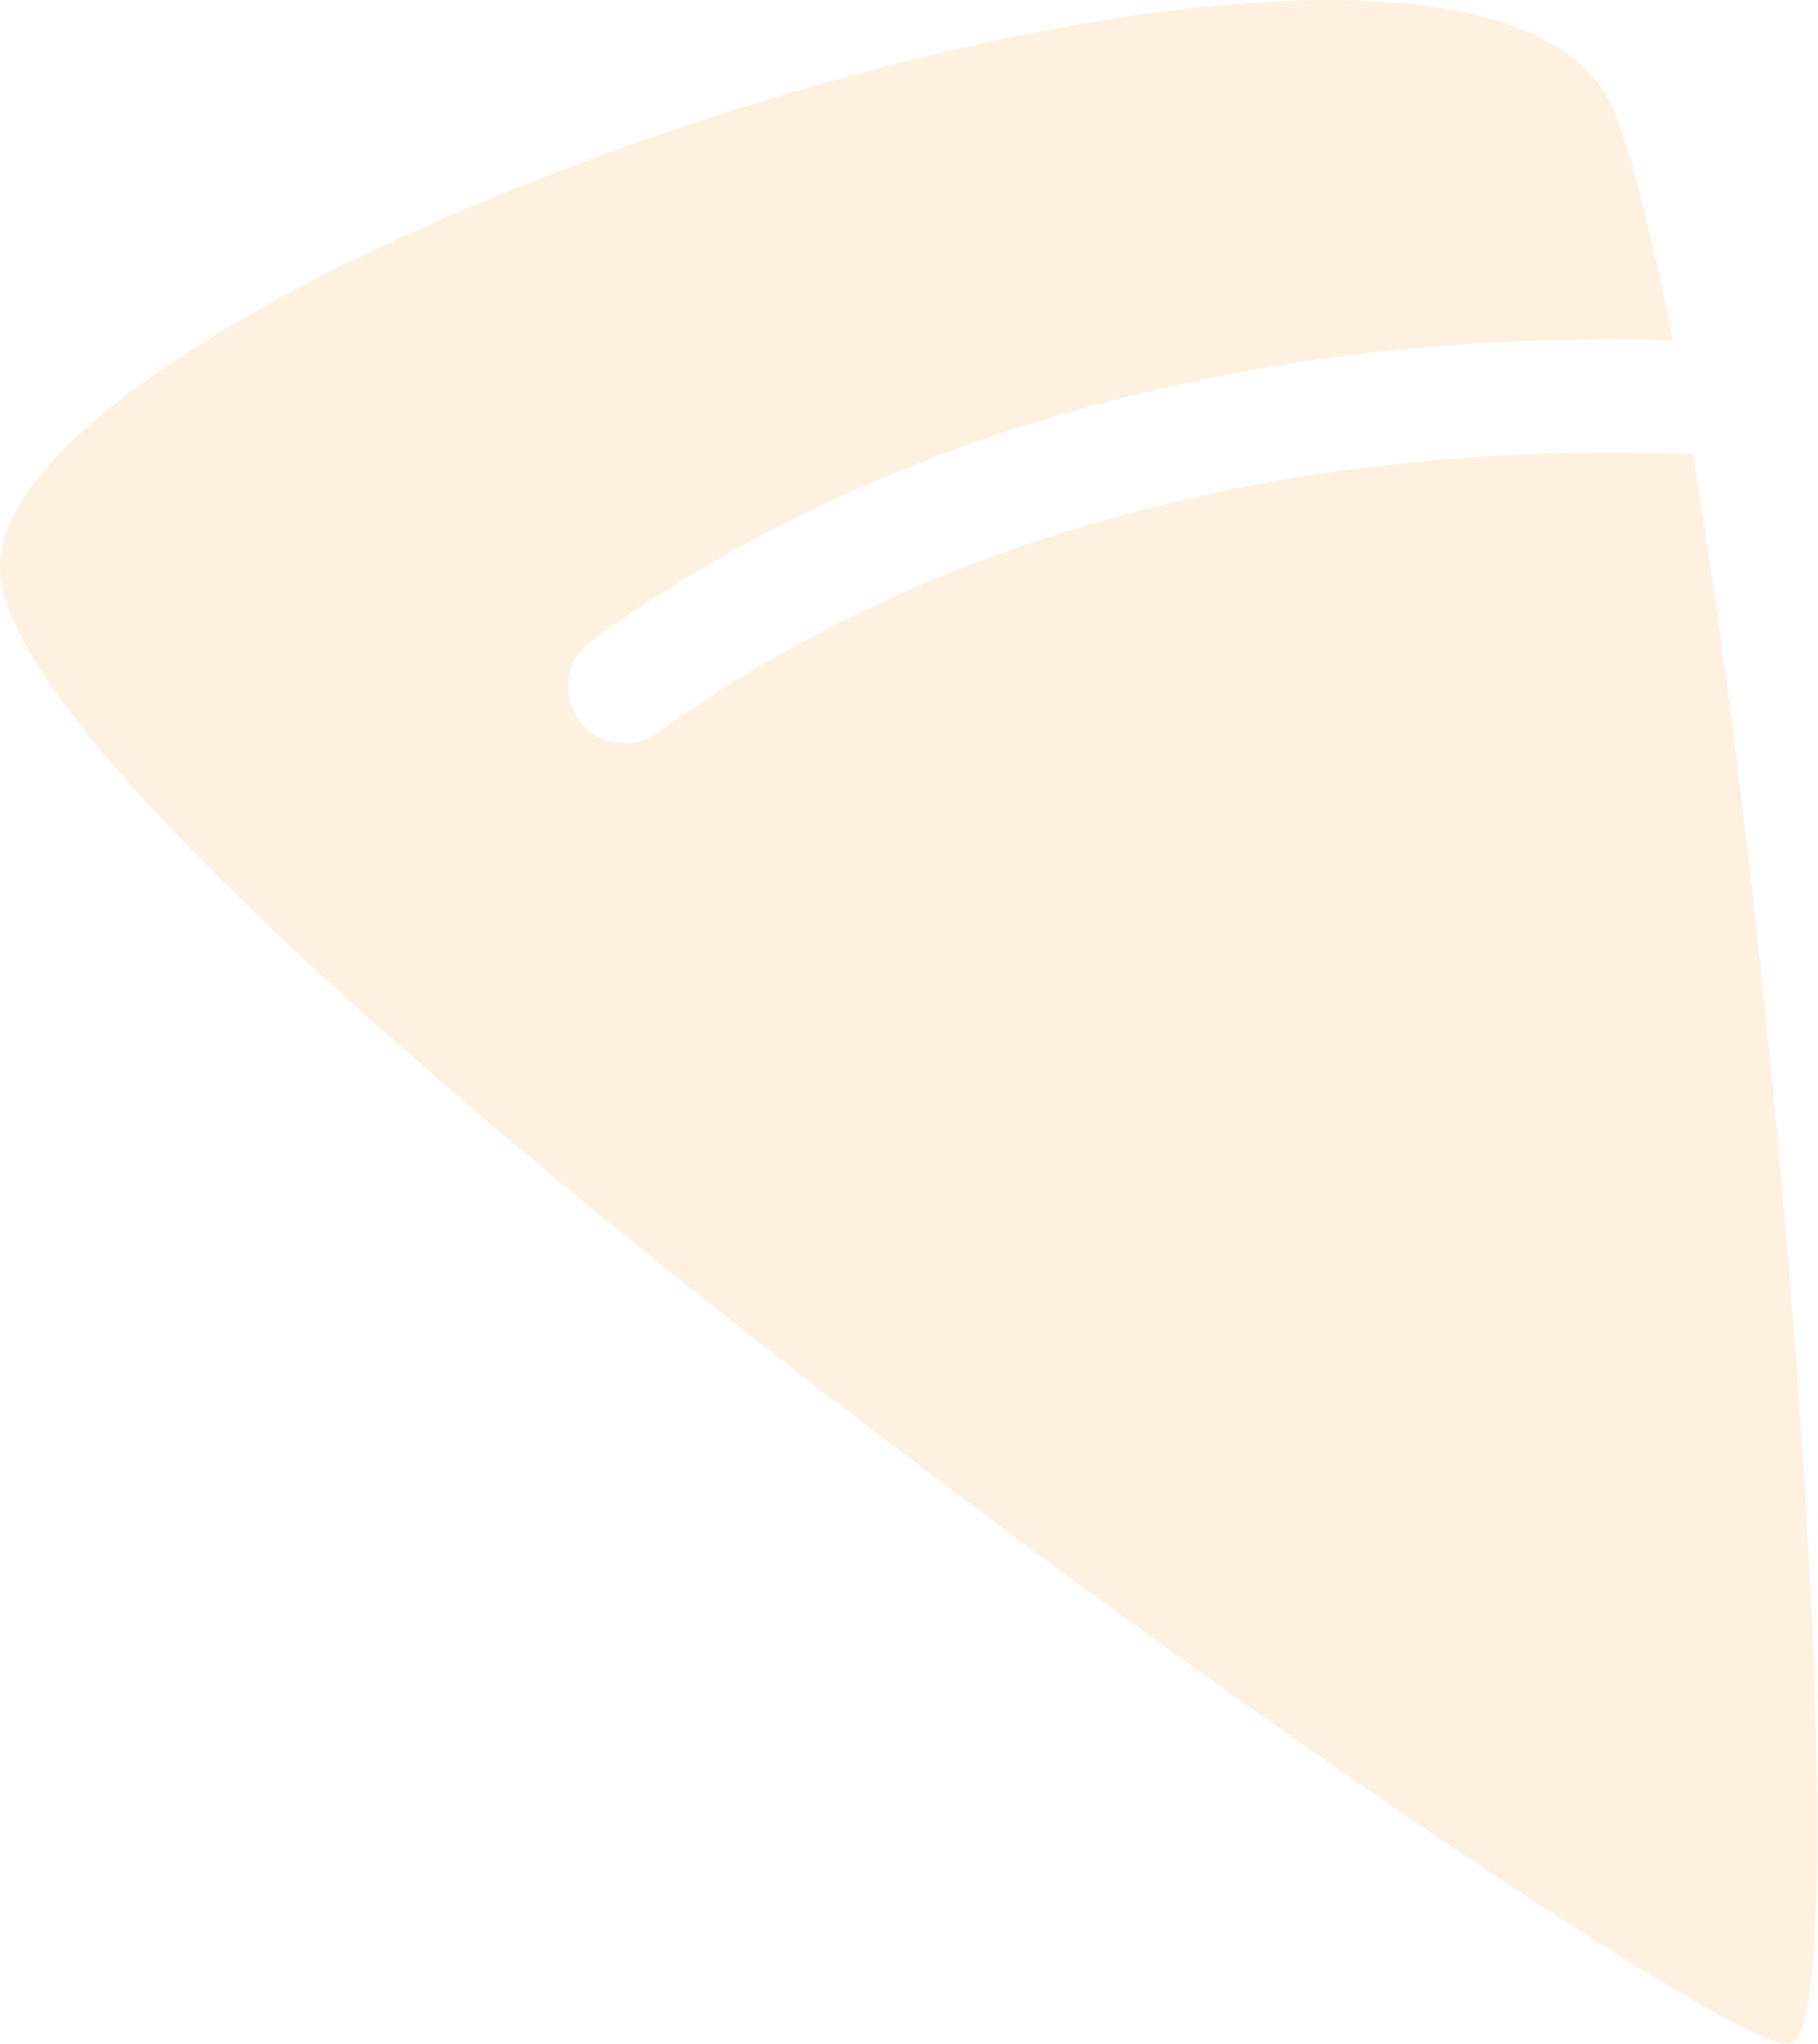
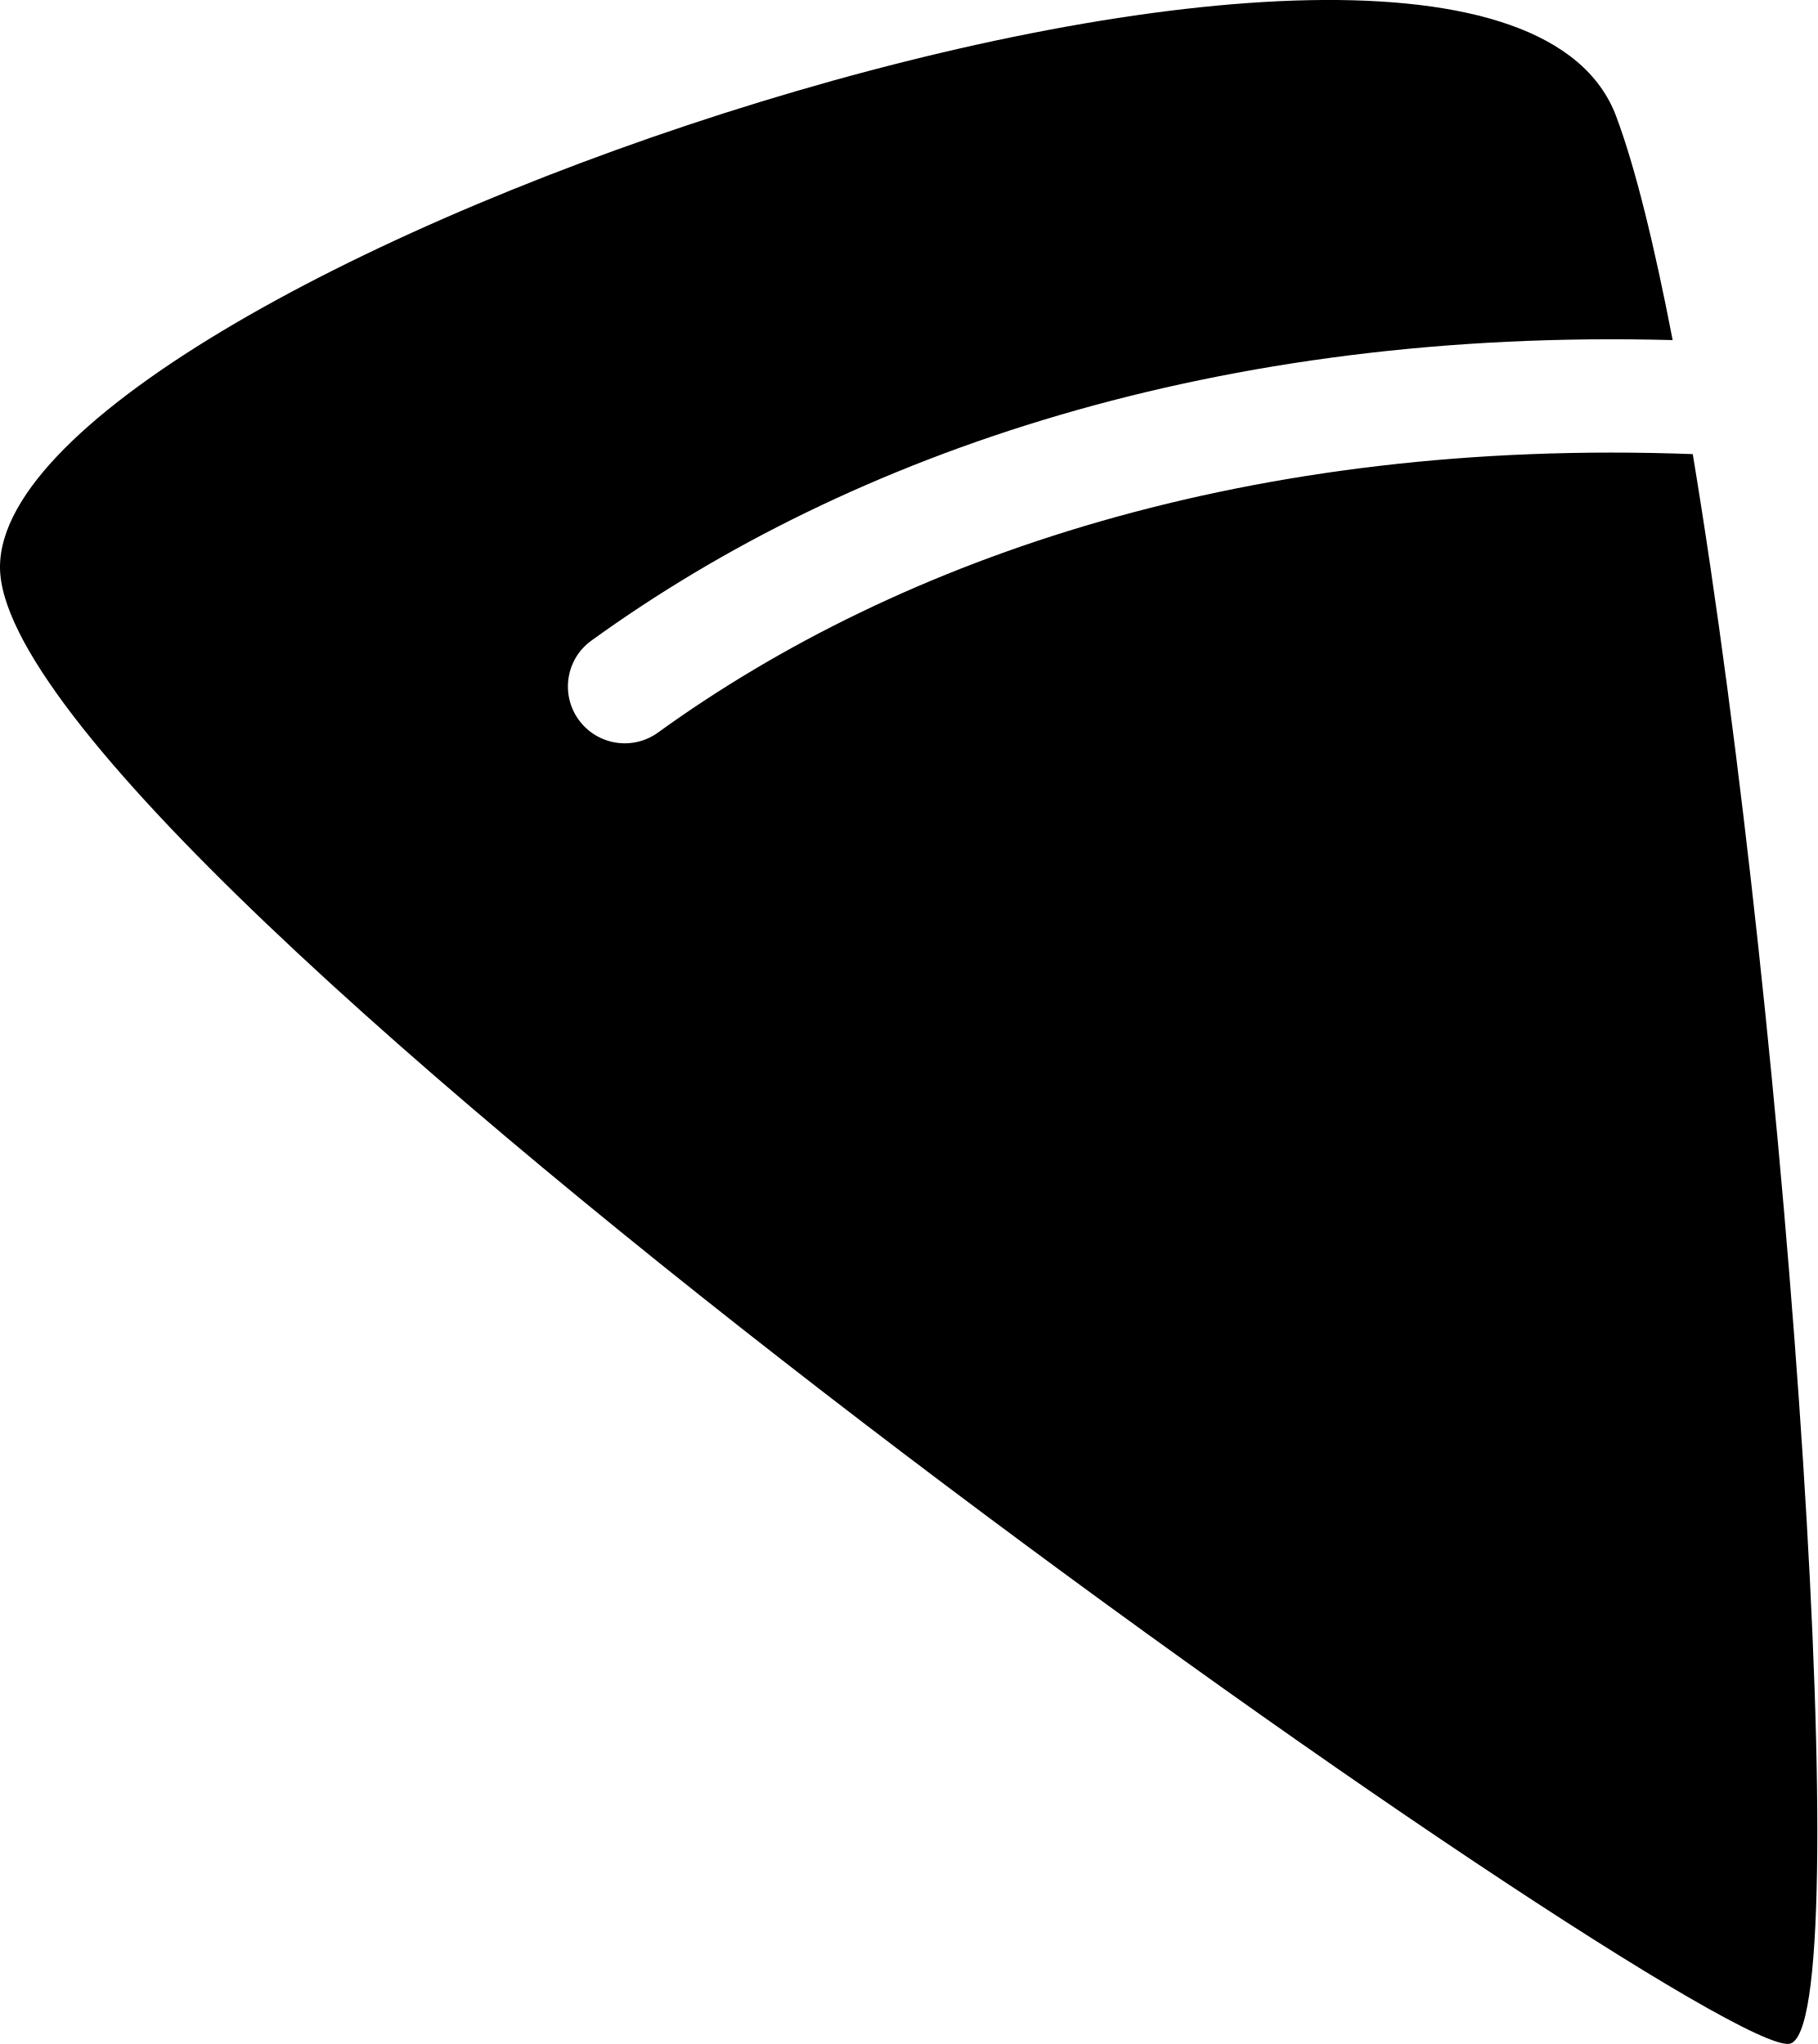
<svg xmlns="http://www.w3.org/2000/svg" width="16" height="18" viewBox="0 0 16 18" fill="none">
-   <path d="M0 4.994C0.001 2.393 13.097 -2.004 14.229 1.025C14.397 1.473 14.564 2.156 14.726 2.995C10.736 2.888 7.507 3.977 5.207 5.641C4.983 5.802 4.933 6.115 5.095 6.339C5.257 6.562 5.569 6.613 5.793 6.451C7.937 4.901 11.017 3.854 14.903 3.999C15.749 9.097 16.362 17.885 15.755 17.998C14.993 18.135 0 7.595 0 4.994Z" fill="#FFF1E0" />
+   <path d="M0 4.994C0.001 2.393 13.097 -2.004 14.229 1.025C14.397 1.473 14.564 2.156 14.726 2.995C10.736 2.888 7.507 3.977 5.207 5.641C4.983 5.802 4.933 6.115 5.095 6.339C5.257 6.562 5.569 6.613 5.793 6.451C7.937 4.901 11.017 3.854 14.903 3.999C15.749 9.097 16.362 17.885 15.755 17.998C14.993 18.135 0 7.595 0 4.994Z" fill="currentColor" />
</svg>
